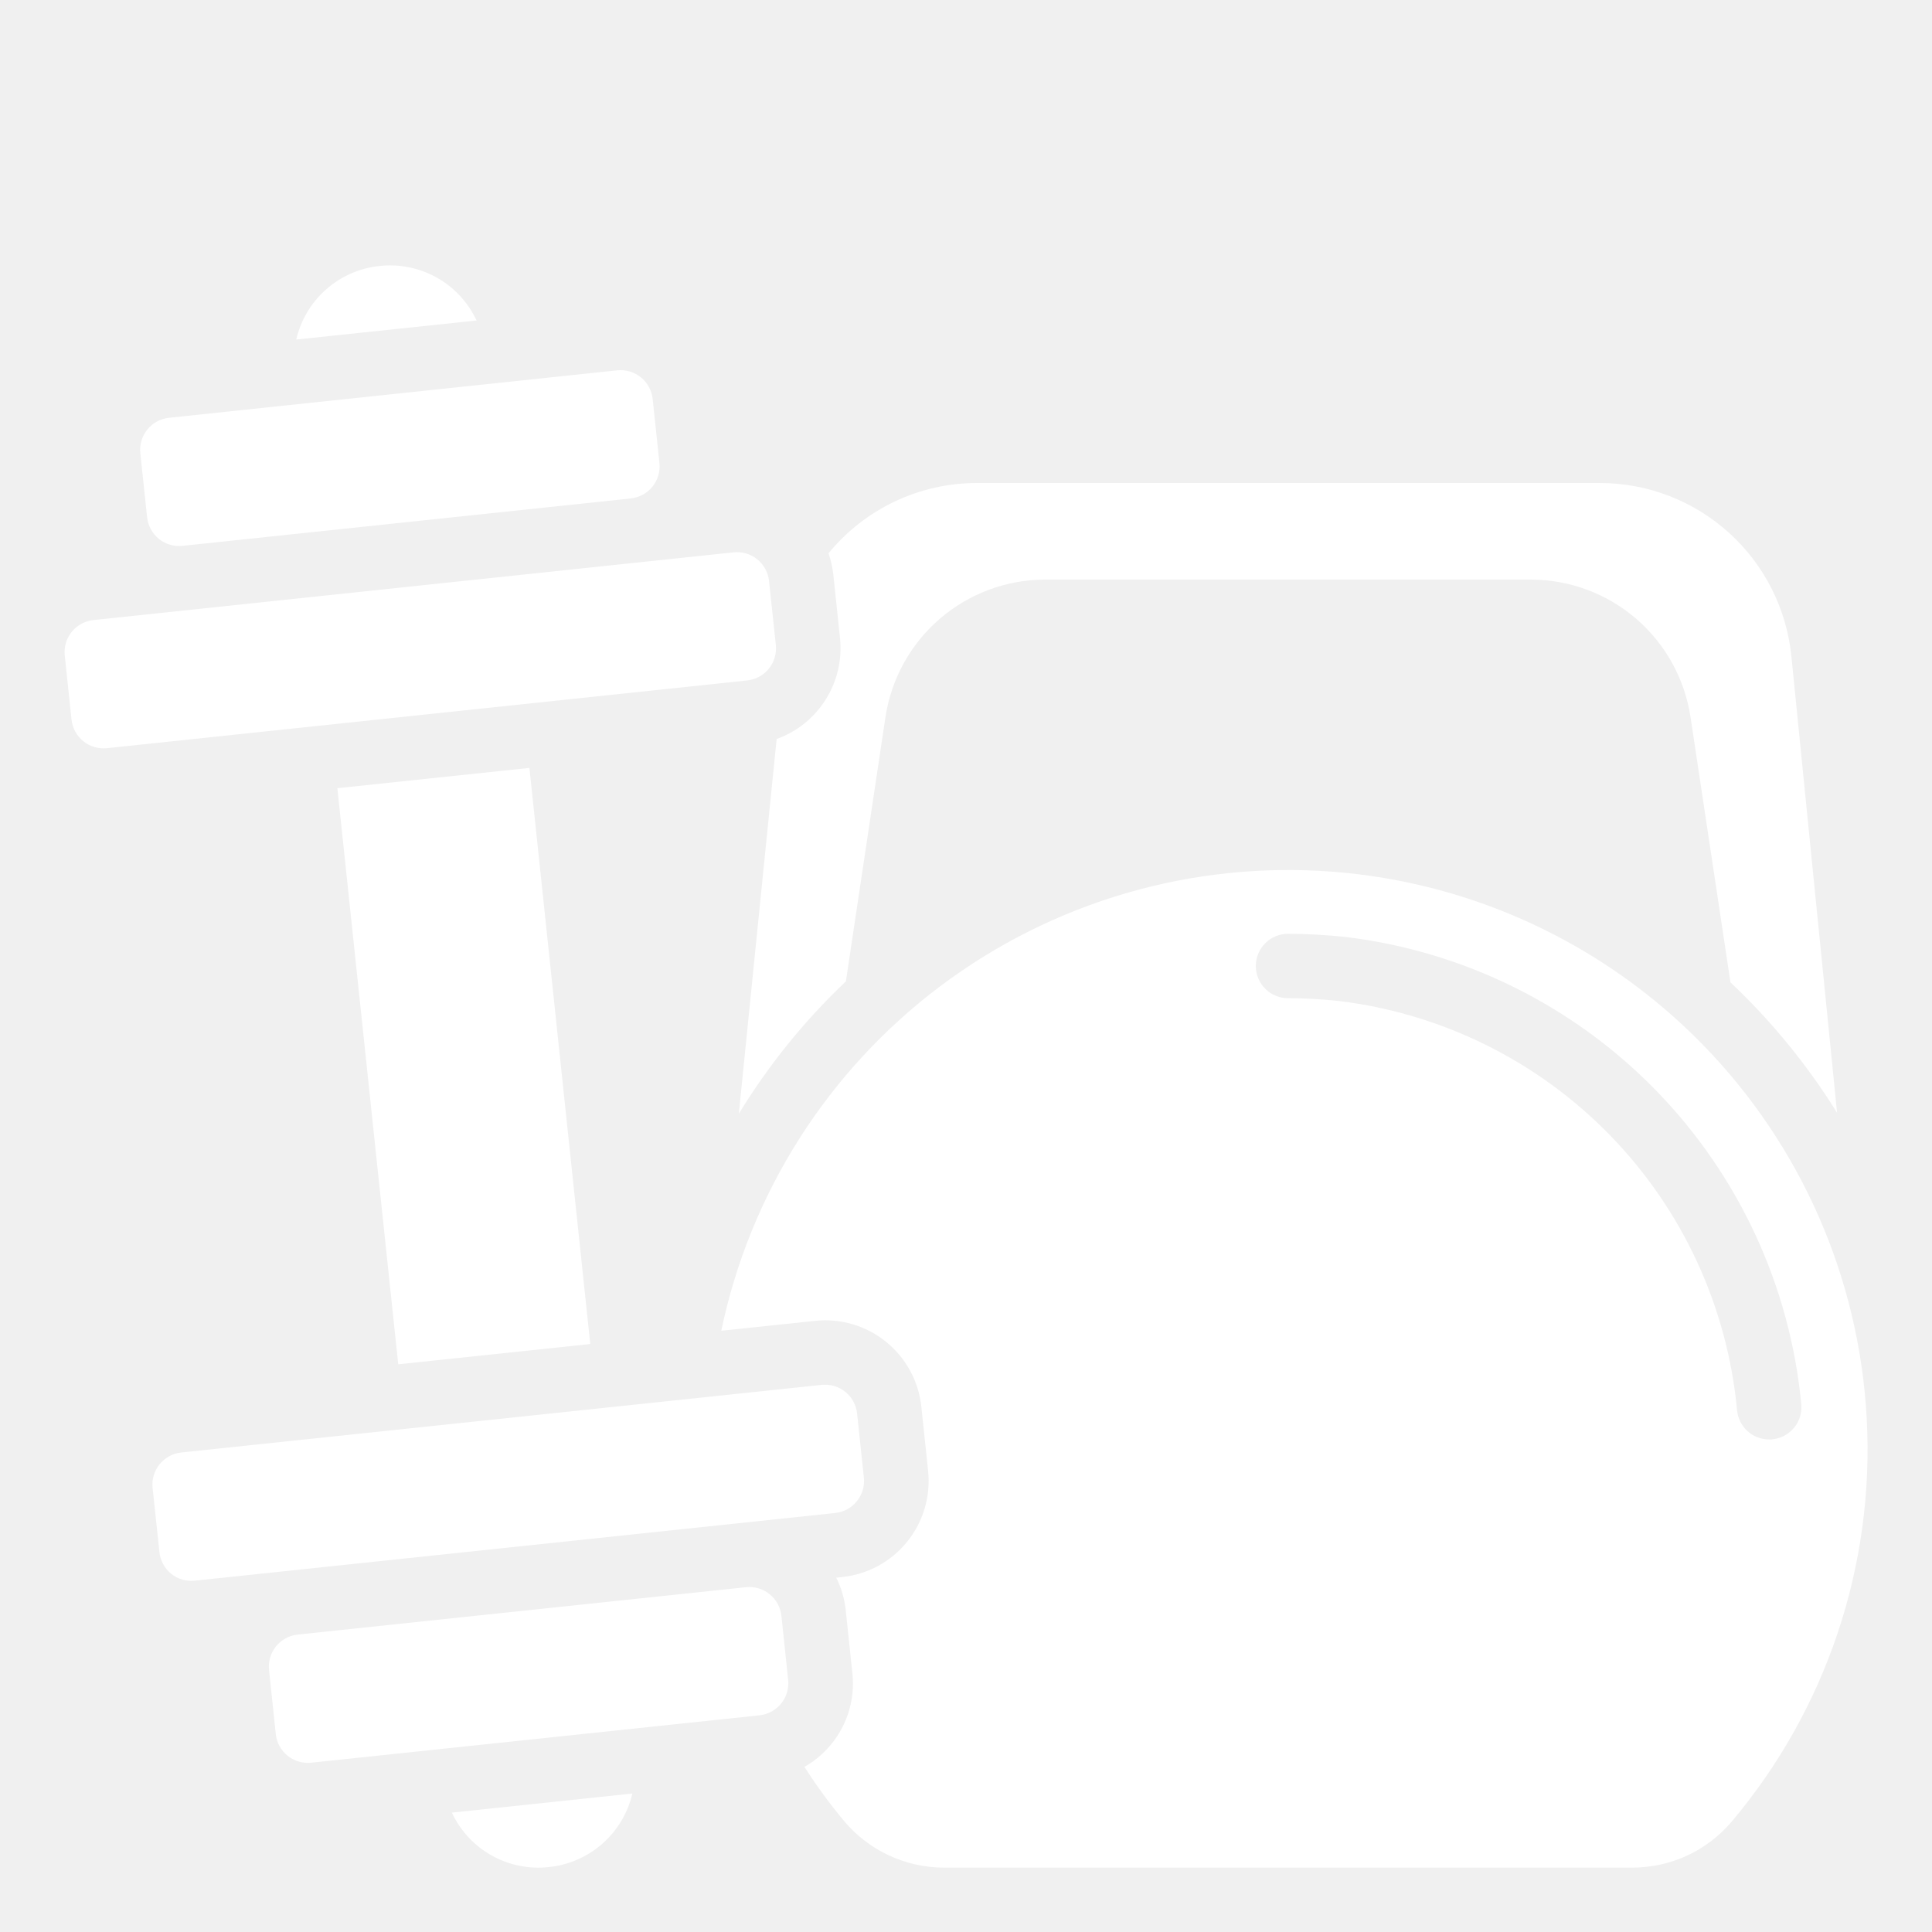
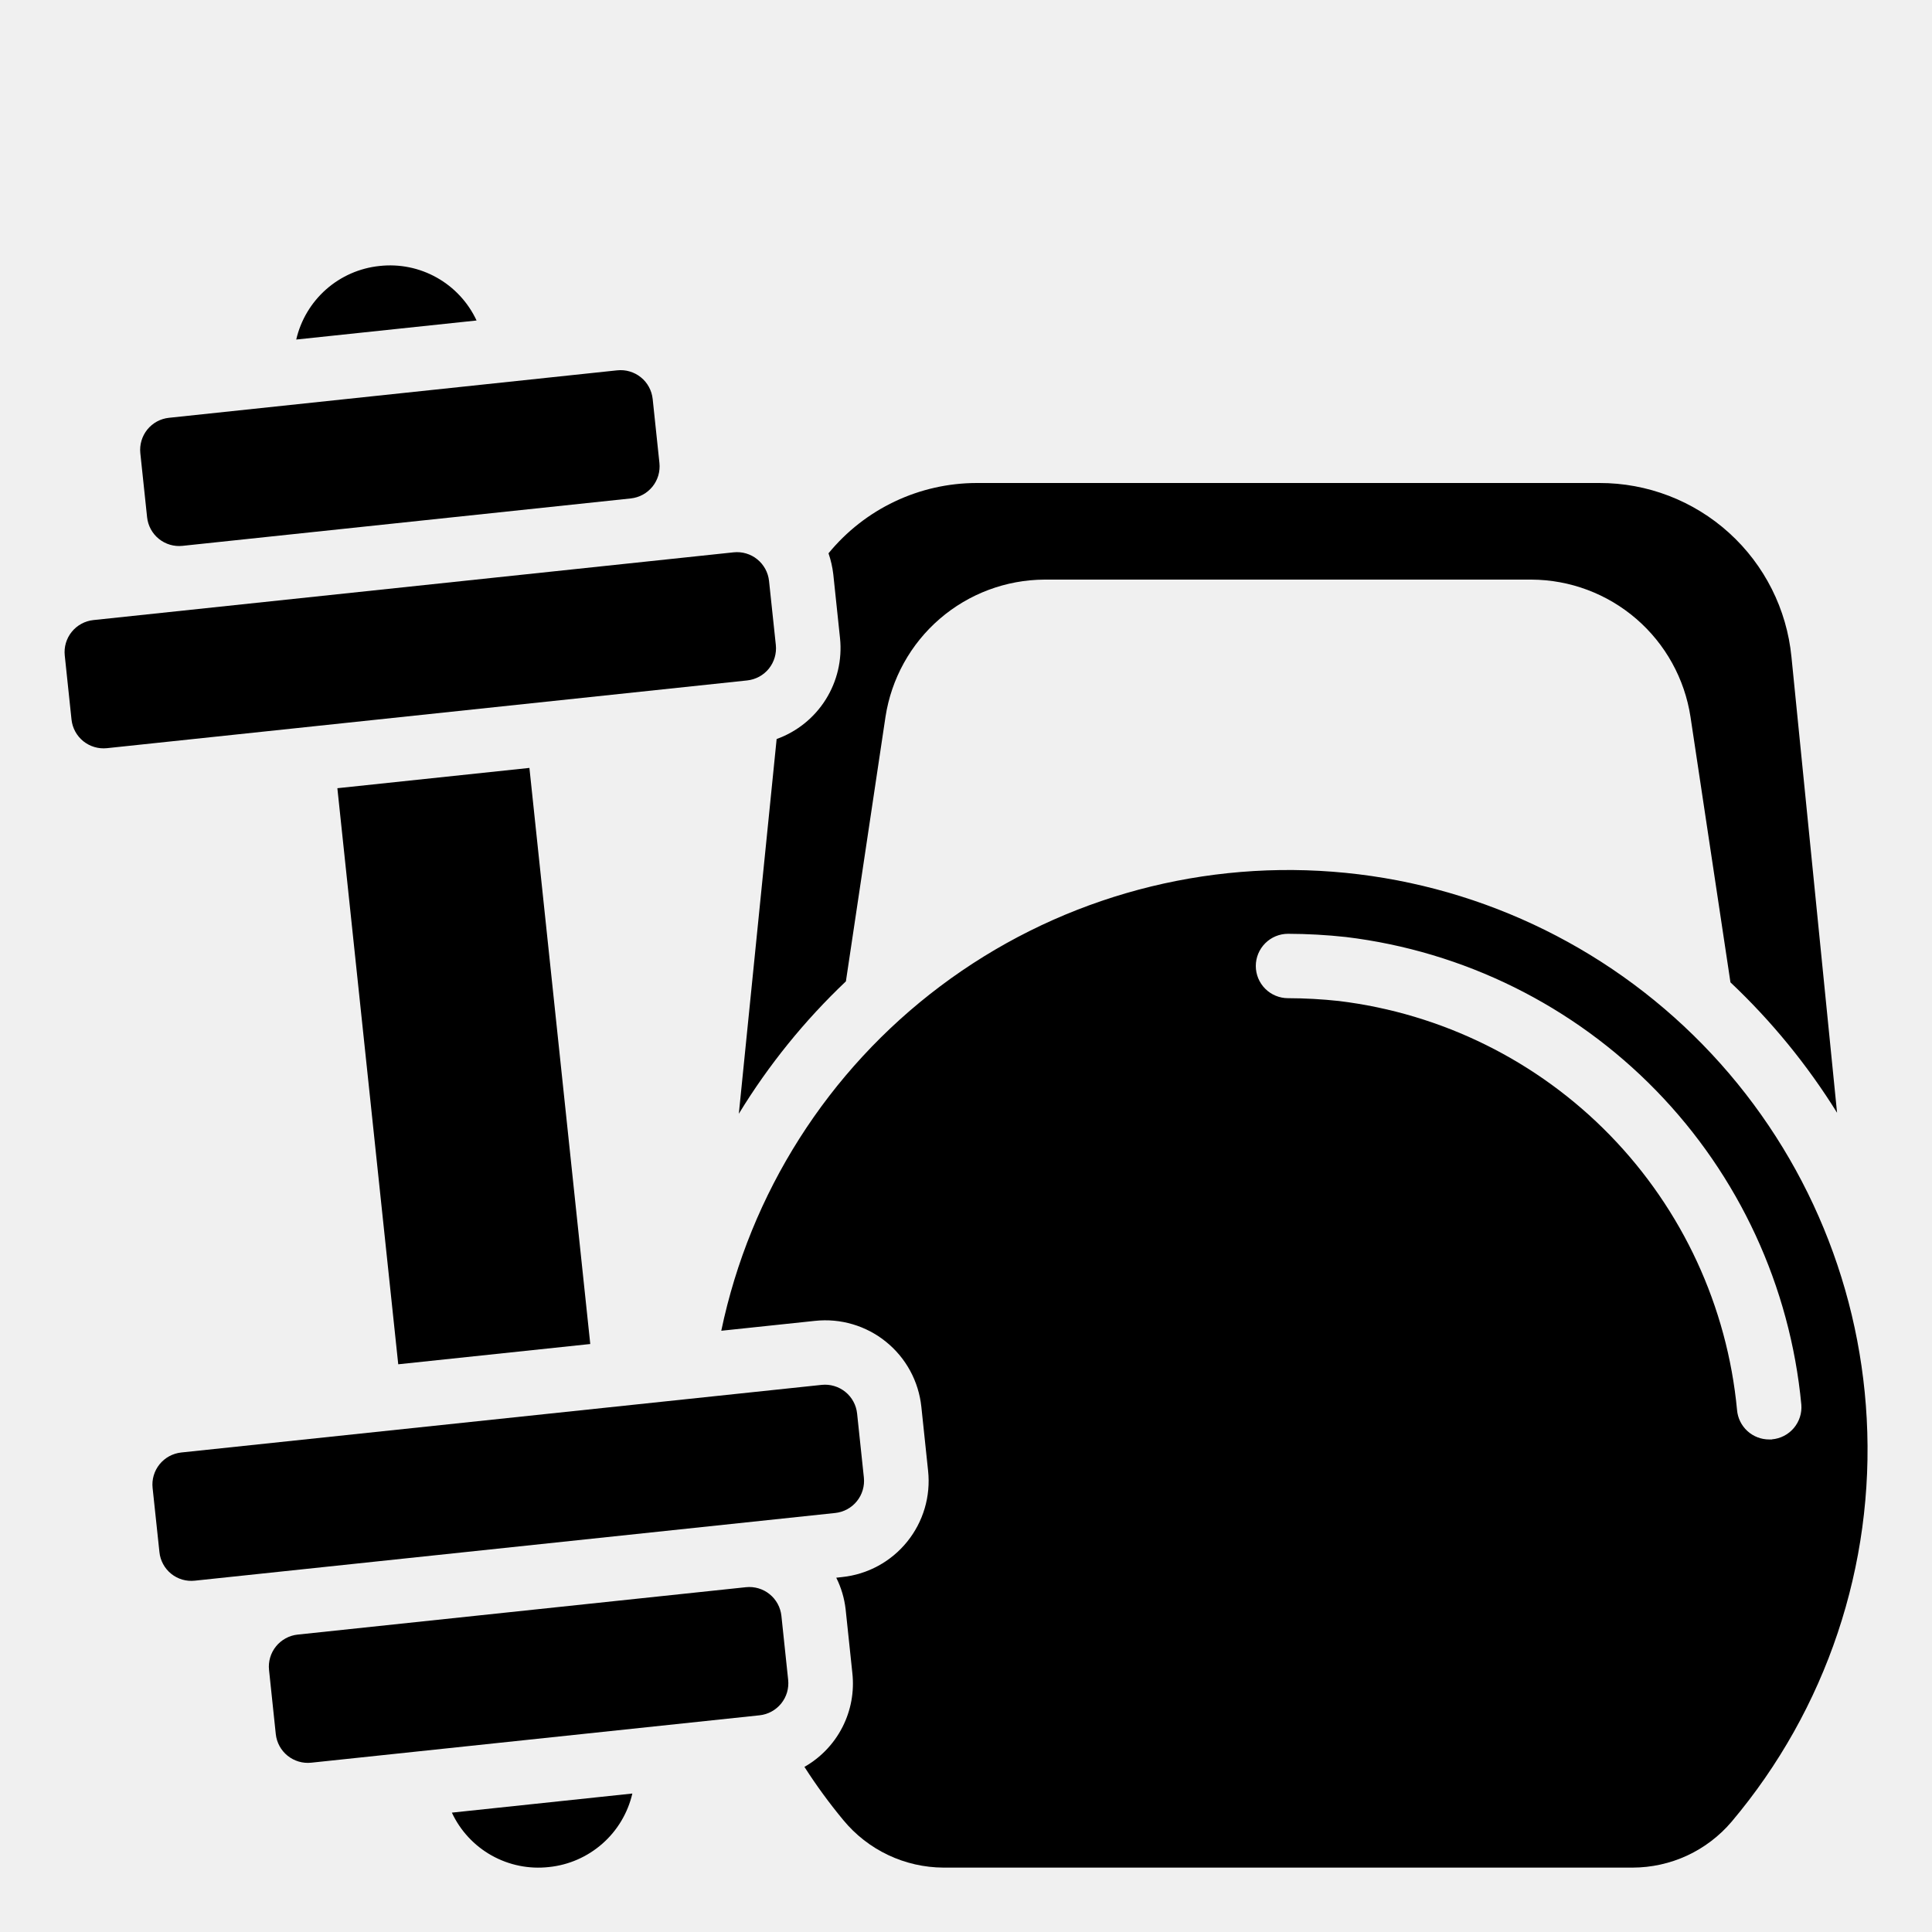
<svg xmlns="http://www.w3.org/2000/svg" viewBox="0 0 79 79" fill="none">
-   <path d="M13.795 32.23L21.648 31.4L24.136 54.957L16.284 55.786L13.795 32.23Z" fill="white" />
-   <path d="M30.553 27.823C30.725 27.804 30.892 27.752 31.044 27.67C31.196 27.587 31.33 27.475 31.439 27.341C31.547 27.206 31.628 27.052 31.677 26.886C31.726 26.72 31.742 26.546 31.724 26.374L31.446 23.755C31.428 23.583 31.376 23.417 31.293 23.265C31.21 23.113 31.099 22.979 30.964 22.87C30.83 22.761 30.675 22.68 30.509 22.631C30.343 22.582 30.17 22.567 29.998 22.585L3.818 25.355C3.646 25.373 3.48 25.425 3.328 25.508C3.176 25.59 3.042 25.702 2.933 25.837C2.824 25.971 2.743 26.126 2.694 26.292C2.645 26.458 2.63 26.631 2.648 26.803L2.924 29.422C2.943 29.594 2.994 29.761 3.077 29.913C3.16 30.065 3.272 30.199 3.406 30.308C3.541 30.416 3.695 30.497 3.861 30.546C4.027 30.595 4.201 30.611 4.373 30.593L30.553 27.823Z" fill="white" />
-   <path d="M15.521 10.876C14.71 10.959 13.946 11.294 13.335 11.833C12.724 12.373 12.297 13.09 12.113 13.884L19.487 13.105C19.142 12.365 18.574 11.752 17.862 11.352C17.151 10.952 16.332 10.786 15.521 10.876Z" fill="white" />
-   <path d="M7.462 22.32L25.794 20.381C25.965 20.362 26.132 20.311 26.284 20.228C26.436 20.145 26.57 20.033 26.679 19.899C26.788 19.764 26.869 19.61 26.918 19.444C26.966 19.278 26.982 19.104 26.964 18.932L26.688 16.315C26.669 16.143 26.618 15.976 26.535 15.824C26.453 15.672 26.341 15.537 26.206 15.429C26.072 15.32 25.917 15.239 25.751 15.19C25.585 15.14 25.411 15.125 25.239 15.143L6.909 17.084C6.737 17.102 6.57 17.154 6.418 17.236C6.266 17.319 6.132 17.431 6.023 17.565C5.915 17.7 5.833 17.855 5.785 18.02C5.736 18.186 5.72 18.36 5.738 18.532L6.015 21.151C6.052 21.498 6.225 21.816 6.496 22.035C6.768 22.254 7.115 22.357 7.462 22.32Z" fill="white" />
-   <path d="M34.589 40.128L36.208 29.311C36.447 27.755 37.233 26.334 38.425 25.305C39.617 24.277 41.138 23.707 42.713 23.7H62.621C64.196 23.707 65.717 24.277 66.909 25.306C68.102 26.336 68.887 27.757 69.125 29.314L70.759 40.169C72.436 41.751 73.901 43.543 75.118 45.501L73.253 26.86C73.062 24.91 72.152 23.101 70.7 21.787C69.248 20.472 67.358 19.746 65.399 19.75H39.934C38.775 19.752 37.631 20.01 36.583 20.508C35.536 21.005 34.612 21.728 33.878 22.625C33.974 22.902 34.039 23.188 34.073 23.479L34.349 26.098C34.44 26.975 34.233 27.858 33.763 28.605C33.294 29.352 32.587 29.92 31.757 30.219L30.211 45.542C31.425 43.552 32.897 41.732 34.589 40.128Z" fill="white" />
-   <path d="M22.444 76.344C23.255 76.262 24.02 75.927 24.632 75.388C25.244 74.85 25.672 74.133 25.857 73.338L18.477 74.119C18.822 74.858 19.39 75.471 20.102 75.87C20.814 76.269 21.633 76.435 22.444 76.344Z" fill="white" />
-   <path d="M34.153 61.866C34.325 61.848 34.492 61.796 34.644 61.713C34.795 61.631 34.93 61.519 35.038 61.384C35.147 61.25 35.228 61.095 35.277 60.929C35.326 60.764 35.342 60.59 35.324 60.418L35.047 57.799C35.029 57.627 34.977 57.46 34.894 57.308C34.812 57.157 34.7 57.022 34.565 56.914C34.431 56.805 34.276 56.724 34.11 56.675C33.944 56.626 33.771 56.61 33.599 56.628L7.41 59.393C7.238 59.412 7.072 59.464 6.92 59.546C6.768 59.629 6.634 59.741 6.525 59.875C6.416 60.01 6.335 60.164 6.286 60.33C6.237 60.496 6.221 60.67 6.24 60.842L6.519 63.463C6.536 63.636 6.587 63.803 6.67 63.955C6.752 64.108 6.864 64.242 6.998 64.351C7.133 64.46 7.288 64.541 7.454 64.59C7.621 64.638 7.795 64.653 7.967 64.634L34.153 61.866Z" fill="white" />
-   <path d="M76.33 58C76.024 52.257 73.638 46.821 69.619 42.708C65.599 38.594 60.22 36.083 54.486 35.644C48.751 35.205 43.053 36.868 38.454 40.322C33.855 43.776 30.67 48.785 29.493 54.415L33.329 54.01C33.845 53.955 34.367 54.002 34.864 54.149C35.362 54.296 35.826 54.539 36.229 54.866C36.633 55.192 36.968 55.594 37.216 56.05C37.464 56.506 37.619 57.006 37.674 57.522L37.95 60.141C38.005 60.657 37.958 61.179 37.811 61.676C37.664 62.174 37.42 62.638 37.094 63.041C36.768 63.445 36.365 63.78 35.91 64.028C35.454 64.276 34.953 64.432 34.437 64.486L34.195 64.513C34.396 64.915 34.525 65.349 34.577 65.795L34.853 68.412C34.937 69.173 34.796 69.942 34.447 70.624C34.099 71.305 33.559 71.87 32.893 72.248C33.379 73.006 33.91 73.733 34.485 74.426C34.983 75.03 35.608 75.517 36.315 75.852C37.023 76.188 37.795 76.363 38.578 76.367H66.755C67.526 76.366 68.289 76.198 68.989 75.874C69.688 75.549 70.309 75.076 70.808 74.488C74.681 69.896 76.656 63.999 76.33 58ZM72.455 58.86H72.344C72.013 58.861 71.694 58.738 71.45 58.514C71.206 58.29 71.055 57.983 71.028 57.653C70.629 53.426 68.796 49.464 65.835 46.422C62.874 43.38 58.961 41.443 54.747 40.931C54.056 40.856 53.362 40.818 52.667 40.816C52.318 40.816 51.983 40.678 51.736 40.431C51.489 40.184 51.35 39.849 51.35 39.5C51.35 39.151 51.489 38.816 51.736 38.569C51.983 38.322 52.318 38.183 52.667 38.183C53.459 38.185 54.25 38.229 55.037 38.315C59.856 38.899 64.332 41.115 67.719 44.593C71.106 48.072 73.201 52.604 73.657 57.438C73.685 57.785 73.574 58.129 73.348 58.395C73.123 58.66 72.802 58.826 72.455 58.855V58.86Z" fill="white" />
-   <path d="M30.503 64.901L12.171 66.839C11.999 66.857 11.833 66.909 11.681 66.992C11.529 67.075 11.395 67.186 11.286 67.321C11.177 67.455 11.096 67.61 11.047 67.776C10.998 67.942 10.982 68.116 11.001 68.287L11.277 70.908C11.314 71.255 11.488 71.573 11.759 71.792C12.031 72.011 12.379 72.114 12.726 72.077L31.058 70.139C31.23 70.121 31.396 70.069 31.548 69.986C31.7 69.903 31.834 69.791 31.943 69.657C32.051 69.522 32.133 69.368 32.182 69.202C32.23 69.036 32.246 68.862 32.228 68.69L31.952 66.073C31.933 65.901 31.882 65.734 31.799 65.582C31.716 65.43 31.605 65.296 31.47 65.187C31.336 65.078 31.181 64.997 31.015 64.948C30.849 64.899 30.675 64.883 30.503 64.901Z" fill="white" />
+   <path d="M13.795 32.23L21.648 31.4L24.136 54.957L16.284 55.786L13.795 32.23Z" fill="currentColor" />
+   <path d="M30.553 27.823C30.725 27.804 30.892 27.752 31.044 27.67C31.196 27.587 31.33 27.475 31.439 27.341C31.547 27.206 31.628 27.052 31.677 26.886C31.726 26.72 31.742 26.546 31.724 26.374L31.446 23.755C31.428 23.583 31.376 23.417 31.293 23.265C31.21 23.113 31.099 22.979 30.964 22.87C30.83 22.761 30.675 22.68 30.509 22.631C30.343 22.582 30.17 22.567 29.998 22.585L3.818 25.355C3.646 25.373 3.48 25.425 3.328 25.508C3.176 25.59 3.042 25.702 2.933 25.837C2.824 25.971 2.743 26.126 2.694 26.292C2.645 26.458 2.63 26.631 2.648 26.803L2.924 29.422C2.943 29.594 2.994 29.761 3.077 29.913C3.16 30.065 3.272 30.199 3.406 30.308C3.541 30.416 3.695 30.497 3.861 30.546C4.027 30.595 4.201 30.611 4.373 30.593L30.553 27.823Z" fill="currentColor" />
+   <path d="M15.521 10.876C14.71 10.959 13.946 11.294 13.335 11.833C12.724 12.373 12.297 13.09 12.113 13.884L19.487 13.105C19.142 12.365 18.574 11.752 17.862 11.352C17.151 10.952 16.332 10.786 15.521 10.876Z" fill="currentColor" />
+   <path d="M7.462 22.32L25.794 20.381C25.965 20.362 26.132 20.311 26.284 20.228C26.436 20.145 26.57 20.033 26.679 19.899C26.788 19.764 26.869 19.61 26.918 19.444C26.966 19.278 26.982 19.104 26.964 18.932L26.688 16.315C26.669 16.143 26.618 15.976 26.535 15.824C26.453 15.672 26.341 15.537 26.206 15.429C26.072 15.32 25.917 15.239 25.751 15.19C25.585 15.14 25.411 15.125 25.239 15.143L6.909 17.084C6.737 17.102 6.57 17.154 6.418 17.236C6.266 17.319 6.132 17.431 6.023 17.565C5.915 17.7 5.833 17.855 5.785 18.02C5.736 18.186 5.72 18.36 5.738 18.532L6.015 21.151C6.052 21.498 6.225 21.816 6.496 22.035C6.768 22.254 7.115 22.357 7.462 22.32Z" fill="currentColor" />
+   <path d="M34.589 40.128L36.208 29.311C36.447 27.755 37.233 26.334 38.425 25.305C39.617 24.277 41.138 23.707 42.713 23.7H62.621C64.196 23.707 65.717 24.277 66.909 25.306C68.102 26.336 68.887 27.757 69.125 29.314L70.759 40.169C72.436 41.751 73.901 43.543 75.118 45.501L73.253 26.86C73.062 24.91 72.152 23.101 70.7 21.787C69.248 20.472 67.358 19.746 65.399 19.75H39.934C38.775 19.752 37.631 20.01 36.583 20.508C35.536 21.005 34.612 21.728 33.878 22.625C33.974 22.902 34.039 23.188 34.073 23.479L34.349 26.098C34.44 26.975 34.233 27.858 33.763 28.605C33.294 29.352 32.587 29.92 31.757 30.219L30.211 45.542C31.425 43.552 32.897 41.732 34.589 40.128Z" fill="currentColor" />
+   <path d="M22.444 76.344C23.255 76.262 24.02 75.927 24.632 75.388C25.244 74.85 25.672 74.133 25.857 73.338L18.477 74.119C18.822 74.858 19.39 75.471 20.102 75.87C20.814 76.269 21.633 76.435 22.444 76.344Z" fill="currentColor" />
+   <path d="M34.153 61.866C34.325 61.848 34.492 61.796 34.644 61.713C34.795 61.631 34.93 61.519 35.038 61.384C35.147 61.25 35.228 61.095 35.277 60.929C35.326 60.764 35.342 60.59 35.324 60.418L35.047 57.799C35.029 57.627 34.977 57.46 34.894 57.308C34.812 57.157 34.7 57.022 34.565 56.914C34.431 56.805 34.276 56.724 34.11 56.675C33.944 56.626 33.771 56.61 33.599 56.628L7.41 59.393C7.238 59.412 7.072 59.464 6.92 59.546C6.768 59.629 6.634 59.741 6.525 59.875C6.416 60.01 6.335 60.164 6.286 60.33C6.237 60.496 6.221 60.67 6.24 60.842L6.519 63.463C6.536 63.636 6.587 63.803 6.67 63.955C6.752 64.108 6.864 64.242 6.998 64.351C7.133 64.46 7.288 64.541 7.454 64.59C7.621 64.638 7.795 64.653 7.967 64.634L34.153 61.866Z" fill="currentColor" />
+   <path d="M76.33 58C76.024 52.257 73.638 46.821 69.619 42.708C65.599 38.594 60.22 36.083 54.486 35.644C48.751 35.205 43.053 36.868 38.454 40.322C33.855 43.776 30.67 48.785 29.493 54.415L33.329 54.01C33.845 53.955 34.367 54.002 34.864 54.149C35.362 54.296 35.826 54.539 36.229 54.866C36.633 55.192 36.968 55.594 37.216 56.05C37.464 56.506 37.619 57.006 37.674 57.522L37.95 60.141C38.005 60.657 37.958 61.179 37.811 61.676C37.664 62.174 37.42 62.638 37.094 63.041C36.768 63.445 36.365 63.78 35.91 64.028C35.454 64.276 34.953 64.432 34.437 64.486L34.195 64.513C34.396 64.915 34.525 65.349 34.577 65.795L34.853 68.412C34.937 69.173 34.796 69.942 34.447 70.624C34.099 71.305 33.559 71.87 32.893 72.248C33.379 73.006 33.91 73.733 34.485 74.426C34.983 75.03 35.608 75.517 36.315 75.852C37.023 76.188 37.795 76.363 38.578 76.367H66.755C67.526 76.366 68.289 76.198 68.989 75.874C69.688 75.549 70.309 75.076 70.808 74.488C74.681 69.896 76.656 63.999 76.33 58ZM72.455 58.86H72.344C72.013 58.861 71.694 58.738 71.45 58.514C71.206 58.29 71.055 57.983 71.028 57.653C70.629 53.426 68.796 49.464 65.835 46.422C62.874 43.38 58.961 41.443 54.747 40.931C54.056 40.856 53.362 40.818 52.667 40.816C52.318 40.816 51.983 40.678 51.736 40.431C51.489 40.184 51.35 39.849 51.35 39.5C51.35 39.151 51.489 38.816 51.736 38.569C51.983 38.322 52.318 38.183 52.667 38.183C53.459 38.185 54.25 38.229 55.037 38.315C59.856 38.899 64.332 41.115 67.719 44.593C71.106 48.072 73.201 52.604 73.657 57.438C73.685 57.785 73.574 58.129 73.348 58.395C73.123 58.66 72.802 58.826 72.455 58.855V58.86Z" fill="currentColor" />
+   <path d="M30.503 64.901L12.171 66.839C11.999 66.857 11.833 66.909 11.681 66.992C11.529 67.075 11.395 67.186 11.286 67.321C11.177 67.455 11.096 67.61 11.047 67.776C10.998 67.942 10.982 68.116 11.001 68.287L11.277 70.908C11.314 71.255 11.488 71.573 11.759 71.792C12.031 72.011 12.379 72.114 12.726 72.077L31.058 70.139C31.23 70.121 31.396 70.069 31.548 69.986C31.7 69.903 31.834 69.791 31.943 69.657C32.051 69.522 32.133 69.368 32.182 69.202C32.23 69.036 32.246 68.862 32.228 68.69L31.952 66.073C31.933 65.901 31.882 65.734 31.799 65.582C31.716 65.43 31.605 65.296 31.47 65.187C31.336 65.078 31.181 64.997 31.015 64.948C30.849 64.899 30.675 64.883 30.503 64.901Z" fill="currentColor" />
</svg>
